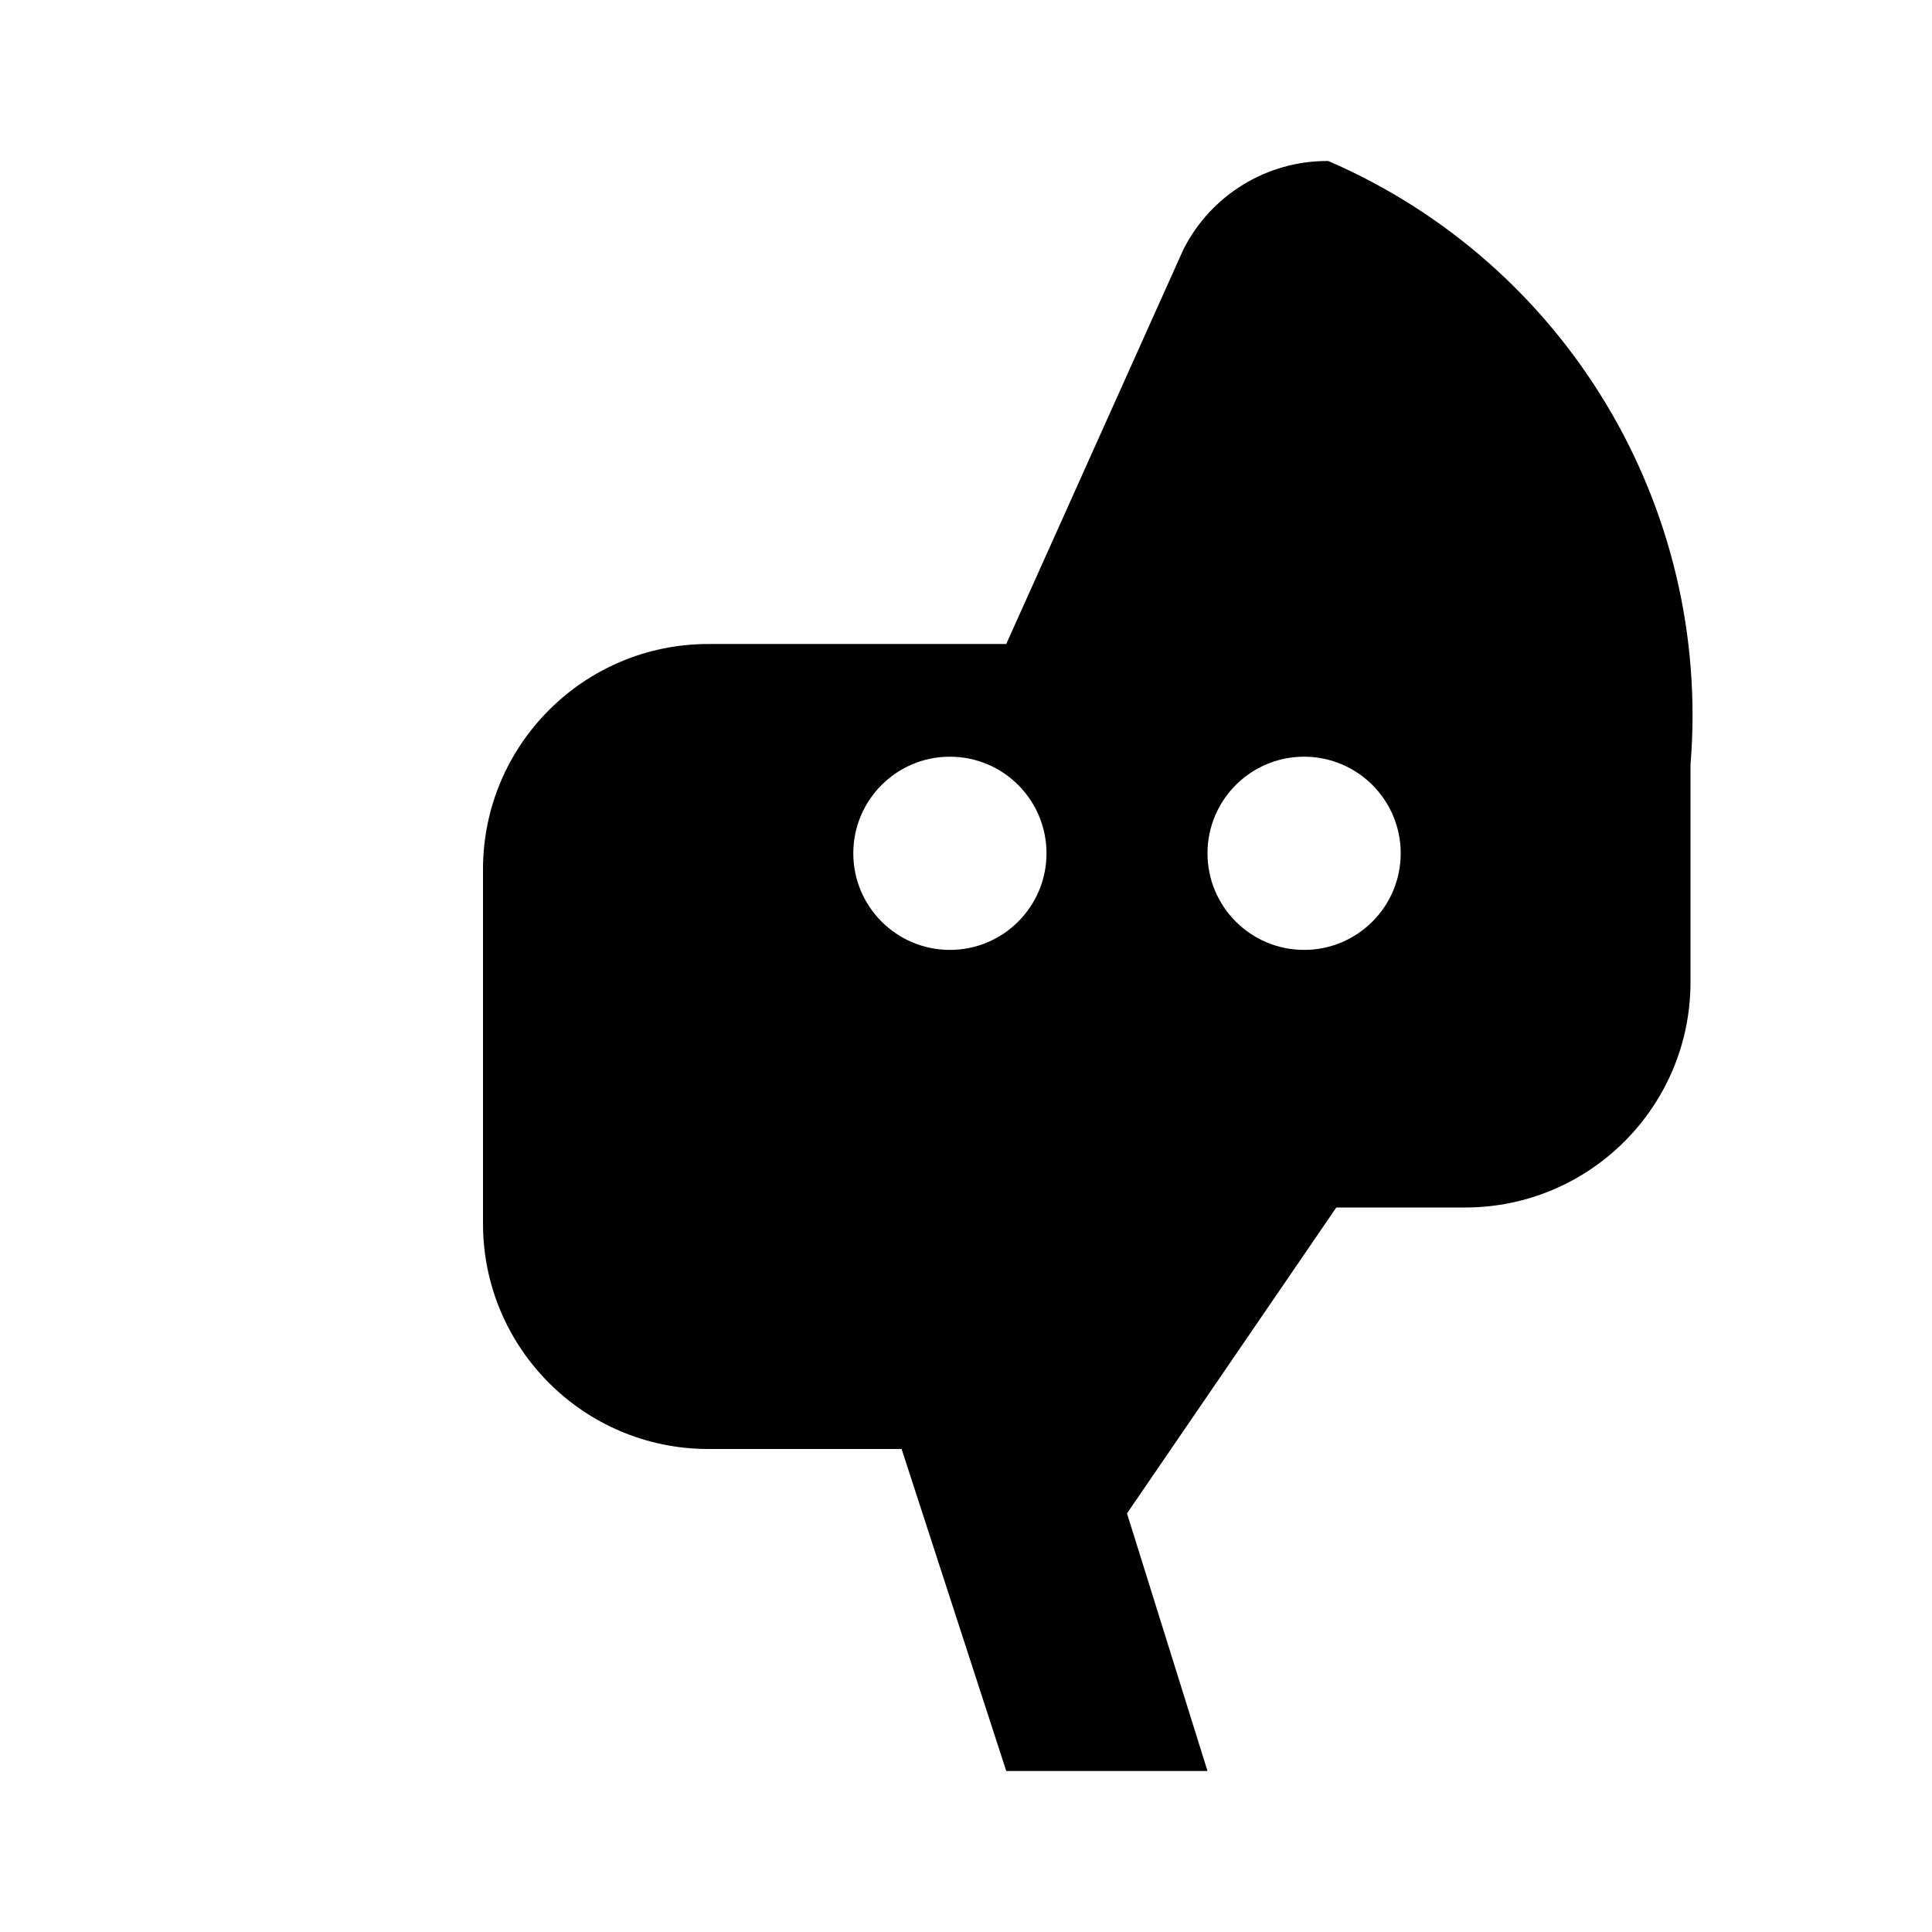
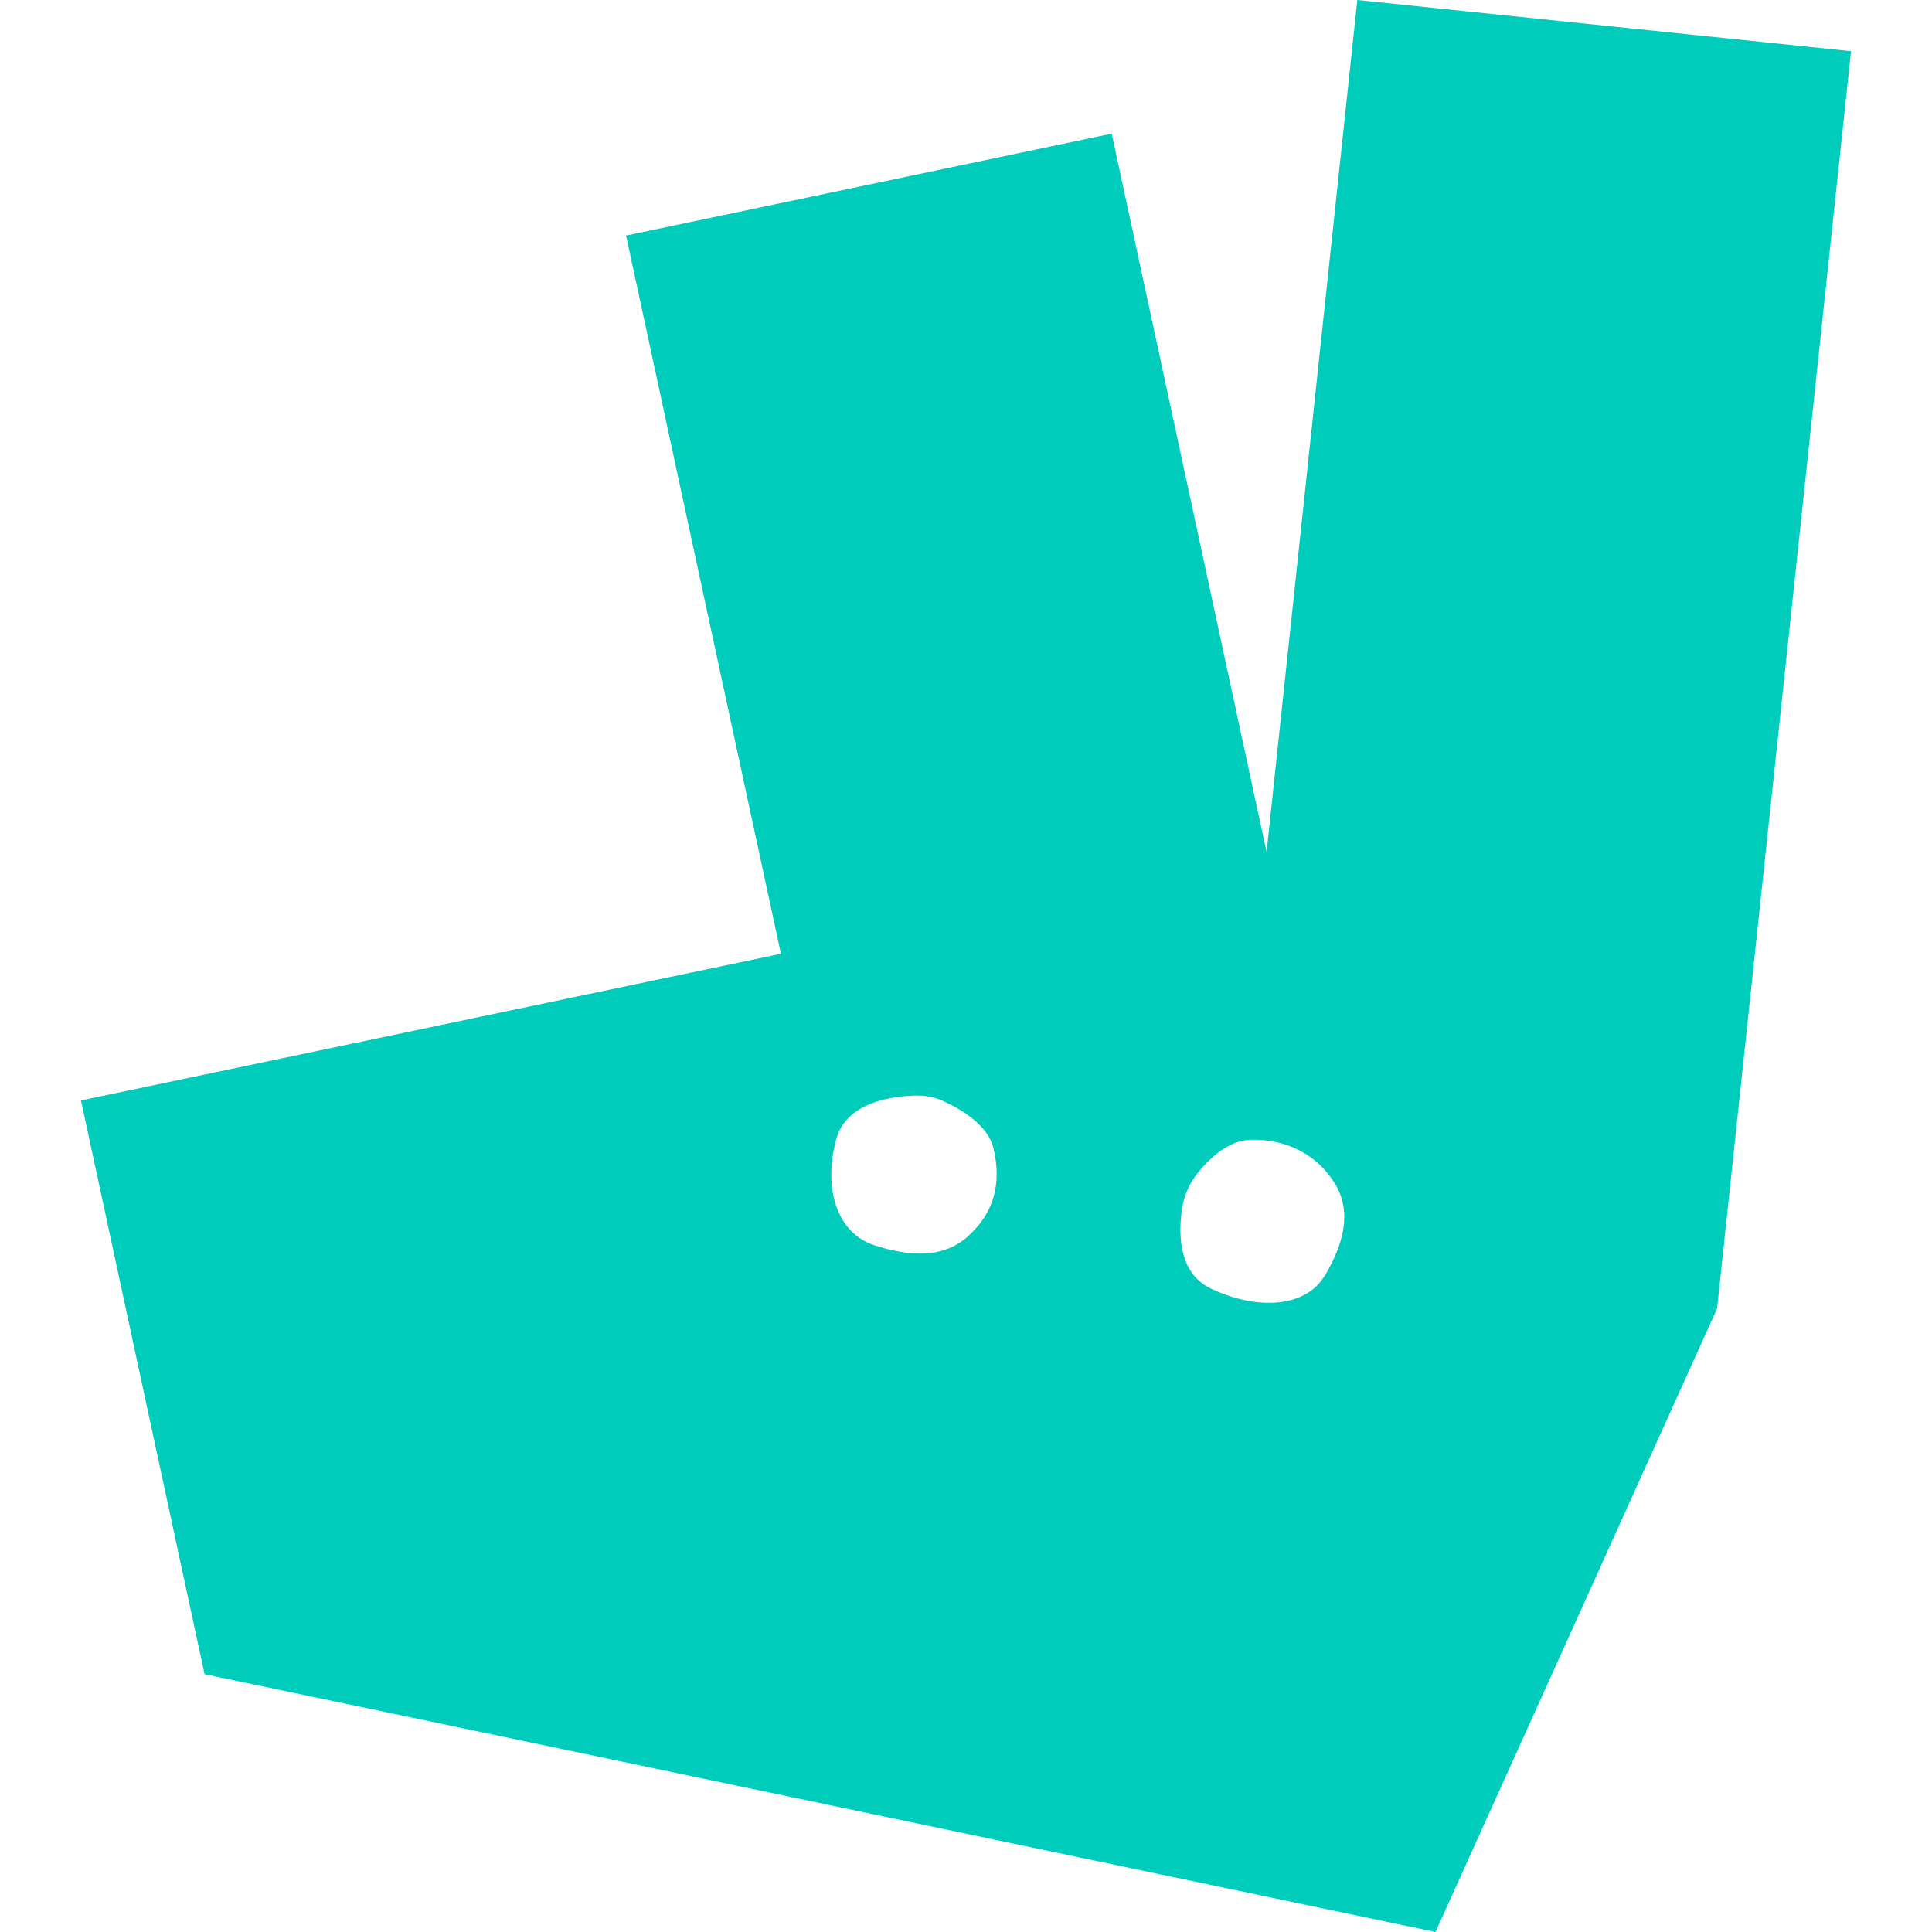
<svg xmlns="http://www.w3.org/2000/svg" viewBox="0 0 24 24" role="presentation">
-   <path fill="currentColor" d="M16.5 2a2 2 0 0 0-1.8 1.1L12.5 8H8.8A2.8 2.8 0 0 0 6 10.8v4.4A2.8 2.8 0 0 0 8.8 18h2.4l1.3 4H15l-1-3.2 2.6-3.8h1.6a2.8 2.8 0 0 0 2.8-2.8V9.5A7.5 7.5 0 0 0 16.5 2zm-4.7 9.8a1.2 1.2 0 1 1 0-2.4 1.2 1.2 0 0 1 0 2.4zm4.4 0a1.2 1.2 0 1 1 0-2.4 1.2 1.2 0 0 1 0 2.4z" />
+   <path fill="#00CCBC" d="M16.861 0l-1.127 10.584L13.81 1.66 7.777 2.926l1.924 8.922-8.695 1.822 1.535 7.127L17.832 24l3.498-7.744L22.994.636 16.861 0zM11.39 13.61a.755.755 0 01.322.066c.208.093.56.29.63.592.103.434.004.799-.312 1.084v.002c-.315.284-.732.258-1.174.113-.441-.145-.637-.672-.47-1.309.124-.473.71-.544 1.004-.549zm4.142.548c.447-.012.832.186 1.05.543.217.357.107.75-.122 1.143h-.002c-.229.392-.83.445-1.422.16-.399-.193-.397-.684-.353-.983a.922.922 0 01.193-.447c.142-.177.381-.408.656-.416Z" />
</svg>
